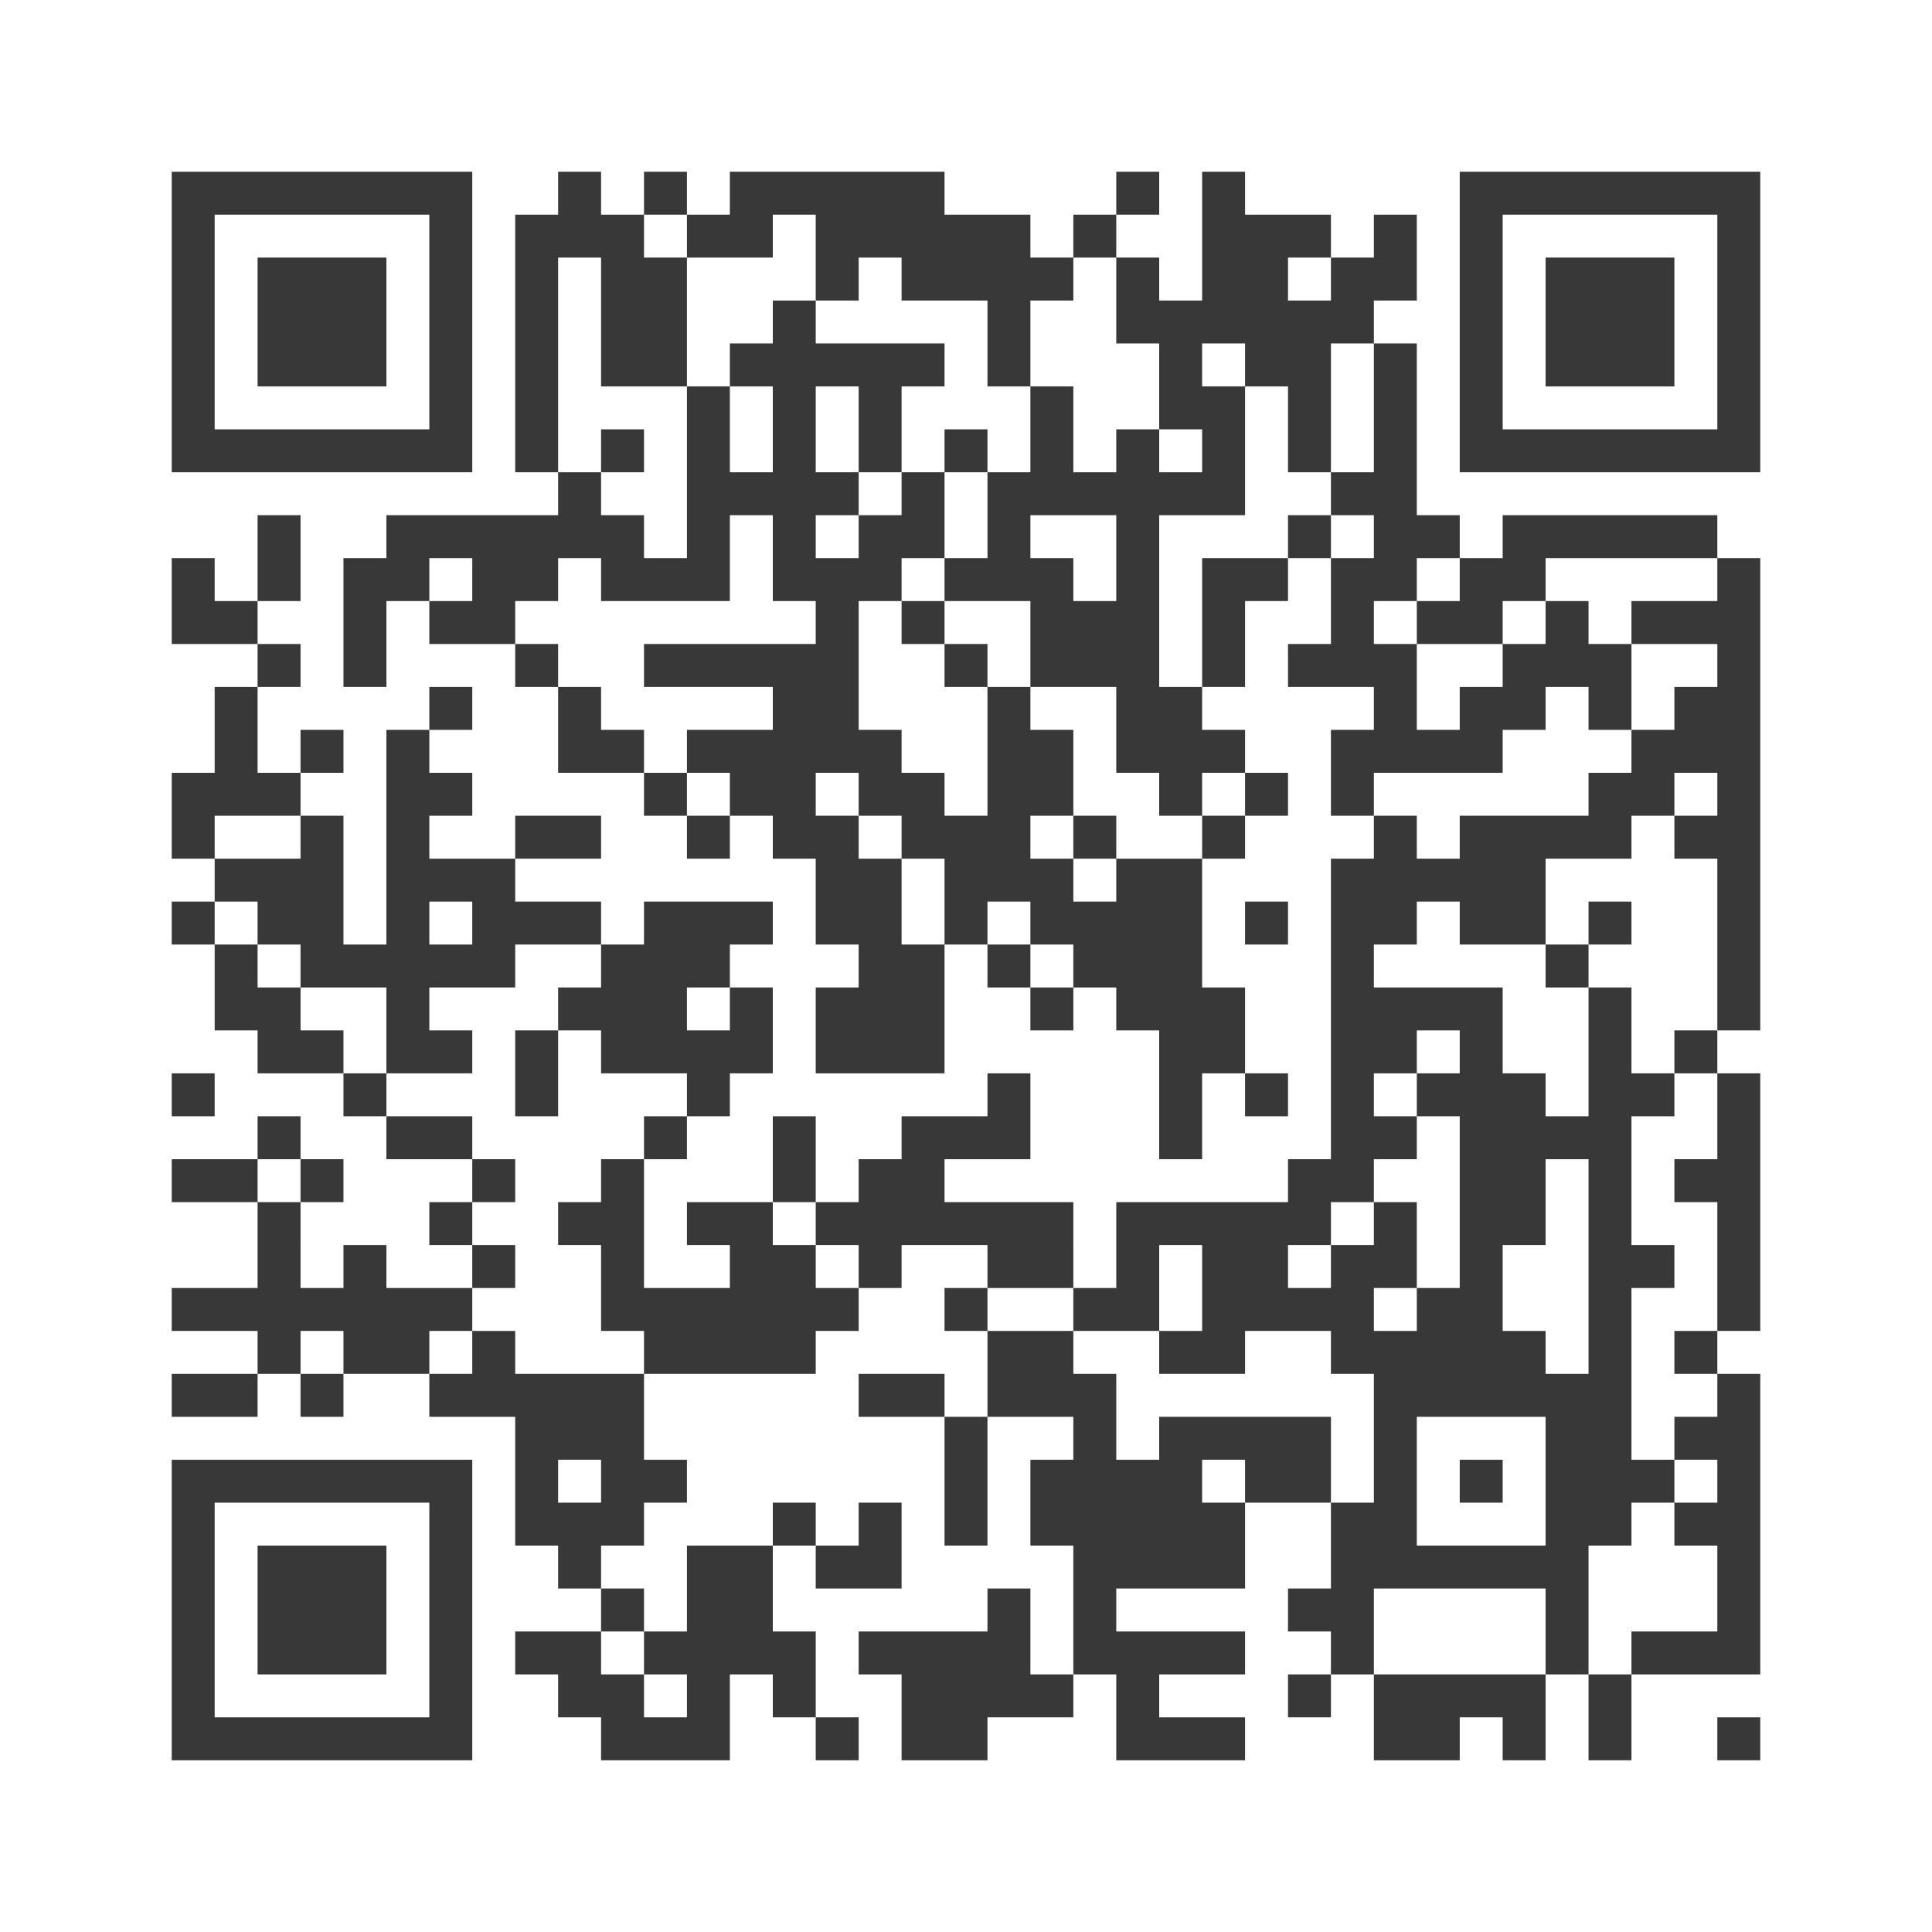
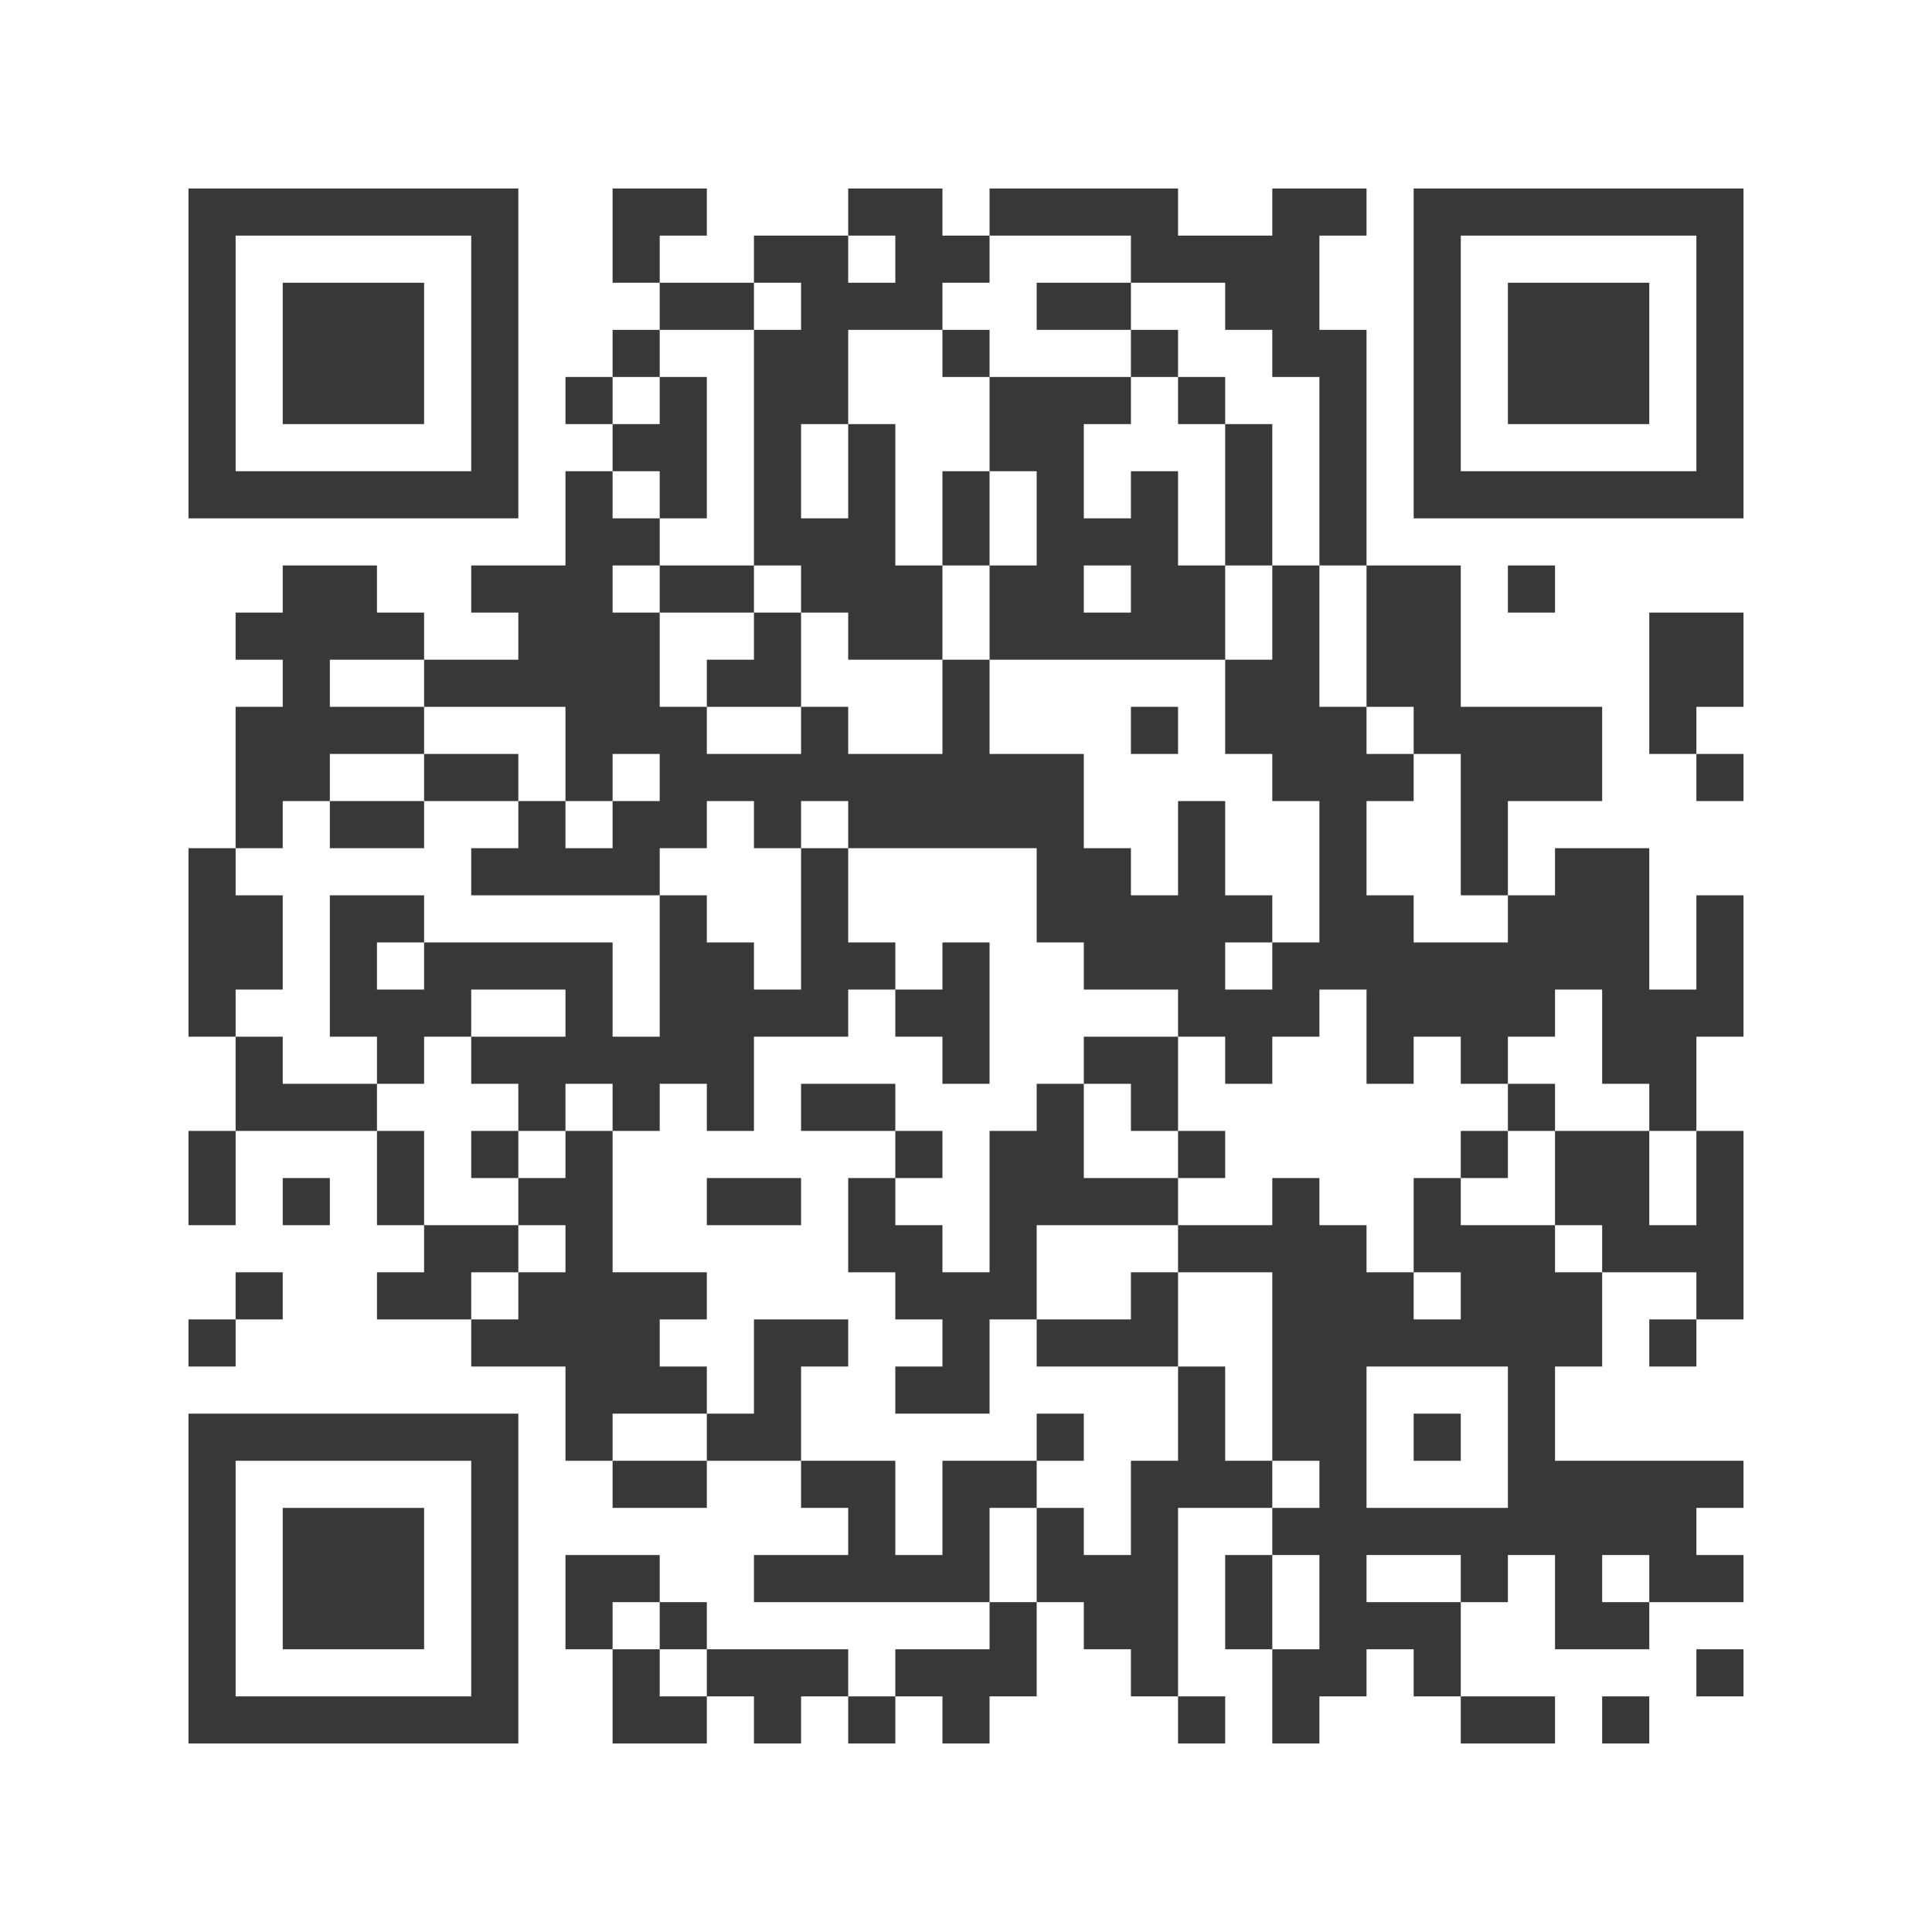
- <svg xmlns="http://www.w3.org/2000/svg" width="630" height="630" class="segno">
+ <svg xmlns="http://www.w3.org/2000/svg" width="574" height="574" class="segno">
  <g transform="scale(14)">
-     <path fill="#fff" d="M0 0h45v45h-45z" />
-     <path class="qrline" stroke="#383838" d="M4 4.5h7m2 0h1m1 0h1m1 0h5m4 0h1m1 0h1m5 0h7m-37 1h1m5 0h1m1 0h3m1 0h2m1 0h5m1 0h1m2 0h3m1 0h1m1 0h1m5 0h1m-37 1h1m1 0h3m1 0h1m1 0h1m1 0h2m3 0h1m1 0h4m1 0h1m1 0h2m1 0h2m1 0h1m1 0h3m1 0h1m-37 1h1m1 0h3m1 0h1m1 0h1m1 0h2m2 0h1m4 0h1m2 0h6m2 0h1m1 0h3m1 0h1m-37 1h1m1 0h3m1 0h1m1 0h1m1 0h2m1 0h5m1 0h1m3 0h1m1 0h2m1 0h1m1 0h1m1 0h3m1 0h1m-37 1h1m5 0h1m1 0h1m3 0h1m1 0h1m1 0h1m3 0h1m2 0h2m1 0h1m1 0h1m1 0h1m5 0h1m-37 1h7m1 0h1m1 0h1m1 0h1m1 0h1m1 0h1m1 0h1m1 0h1m1 0h1m1 0h1m1 0h1m1 0h1m1 0h7m-28 1h1m2 0h4m1 0h1m1 0h6m2 0h2m-27 1h1m2 0h6m1 0h1m1 0h1m1 0h2m1 0h1m2 0h1m3 0h1m1 0h2m1 0h5m-36 1h1m1 0h1m1 0h2m1 0h2m1 0h3m1 0h3m1 0h3m1 0h1m1 0h2m1 0h2m1 0h2m4 0h1m-37 1h2m2 0h1m1 0h2m7 0h1m1 0h1m2 0h3m1 0h1m2 0h1m1 0h2m1 0h1m1 0h3m-35 1h1m1 0h1m3 0h1m2 0h5m2 0h1m1 0h3m1 0h1m1 0h3m2 0h3m2 0h1m-36 1h1m4 0h1m2 0h1m4 0h2m3 0h1m2 0h2m4 0h1m1 0h2m1 0h1m1 0h2m-36 1h1m1 0h1m1 0h1m3 0h2m1 0h5m2 0h2m1 0h3m2 0h4m3 0h3m-37 1h3m2 0h2m4 0h1m1 0h2m1 0h2m1 0h2m2 0h1m1 0h1m1 0h1m5 0h2m1 0h1m-37 1h1m2 0h1m1 0h1m2 0h2m2 0h1m1 0h2m1 0h3m1 0h1m2 0h1m3 0h1m1 0h4m1 0h2m-36 1h3m1 0h3m7 0h2m1 0h3m1 0h2m3 0h5m4 0h1m-37 1h1m1 0h2m1 0h1m1 0h3m1 0h3m1 0h2m1 0h1m1 0h4m1 0h1m1 0h2m1 0h2m1 0h1m2 0h1m-36 1h1m1 0h5m2 0h3m3 0h2m1 0h1m1 0h3m3 0h1m4 0h1m3 0h1m-36 1h2m2 0h1m3 0h3m1 0h1m1 0h3m2 0h1m1 0h3m2 0h4m2 0h1m2 0h1m-35 1h2m1 0h2m1 0h1m1 0h4m1 0h3m5 0h2m2 0h2m1 0h1m2 0h1m1 0h1m-36 1h1m3 0h1m3 0h1m3 0h1m6 0h1m3 0h1m1 0h1m1 0h1m1 0h3m1 0h2m1 0h1m-35 1h1m2 0h2m4 0h1m2 0h1m2 0h3m3 0h1m3 0h2m1 0h4m2 0h1m-37 1h2m1 0h1m3 0h1m2 0h1m3 0h1m1 0h2m8 0h2m2 0h2m1 0h1m1 0h2m-35 1h1m3 0h1m2 0h2m1 0h2m1 0h6m1 0h5m1 0h1m1 0h2m1 0h1m2 0h1m-35 1h1m1 0h1m2 0h1m2 0h1m2 0h2m1 0h1m2 0h2m1 0h1m1 0h2m1 0h2m1 0h1m2 0h2m1 0h1m-37 1h7m3 0h6m2 0h1m2 0h2m1 0h4m1 0h2m2 0h1m2 0h1m-35 1h1m1 0h2m1 0h1m3 0h4m4 0h2m2 0h2m2 0h5m1 0h1m1 0h1m-36 1h2m1 0h1m2 0h5m5 0h2m1 0h3m6 0h6m2 0h1m-29 1h3m7 0h1m2 0h1m1 0h4m1 0h1m3 0h2m1 0h2m-37 1h7m1 0h1m1 0h2m6 0h1m1 0h4m1 0h2m1 0h1m1 0h1m1 0h3m1 0h1m-37 1h1m5 0h1m1 0h3m3 0h1m1 0h1m1 0h1m1 0h5m2 0h2m3 0h2m1 0h2m-37 1h1m1 0h3m1 0h1m2 0h1m2 0h2m1 0h2m4 0h4m2 0h6m3 0h1m-37 1h1m1 0h3m1 0h1m3 0h1m1 0h2m5 0h1m1 0h1m4 0h2m4 0h1m3 0h1m-37 1h1m1 0h3m1 0h1m1 0h2m1 0h4m1 0h4m1 0h4m2 0h1m4 0h1m1 0h3m-37 1h1m5 0h1m2 0h2m1 0h1m1 0h1m2 0h4m1 0h1m3 0h1m1 0h4m1 0h1m-34 1h7m3 0h3m2 0h1m1 0h2m3 0h3m3 0h2m1 0h1m1 0h1m2 0h1" />
+     <path fill="#fff" d="M0 0h41v41h-41z" />
+     <path class="qrline" stroke="#383838" d="M4 4.5h7m2 0h2m3 0h2m1 0h4m2 0h2m1 0h7m-33 1h1m5 0h1m2 0h1m2 0h2m1 0h2m3 0h4m2 0h1m5 0h1m-33 1h1m1 0h3m1 0h1m3 0h2m1 0h3m2 0h2m2 0h2m2 0h1m1 0h3m1 0h1m-33 1h1m1 0h3m1 0h1m2 0h1m2 0h2m2 0h1m3 0h1m2 0h2m1 0h1m1 0h3m1 0h1m-33 1h1m1 0h3m1 0h1m1 0h1m1 0h1m1 0h2m3 0h3m1 0h1m2 0h1m1 0h1m1 0h3m1 0h1m-33 1h1m5 0h1m2 0h2m1 0h1m1 0h1m2 0h2m3 0h1m1 0h1m1 0h1m5 0h1m-33 1h7m1 0h1m1 0h1m1 0h1m1 0h1m1 0h1m1 0h1m1 0h1m1 0h1m1 0h1m1 0h7m-25 1h2m2 0h3m1 0h1m1 0h3m1 0h1m1 0h1m-23 1h2m2 0h3m1 0h2m1 0h3m1 0h2m1 0h2m1 0h1m1 0h2m1 0h1m-28 1h4m2 0h3m2 0h1m1 0h2m1 0h5m1 0h1m1 0h2m4 0h2m-31 1h1m2 0h5m1 0h2m3 0h1m5 0h2m1 0h2m4 0h2m-32 1h4m3 0h3m2 0h1m2 0h1m3 0h1m1 0h3m1 0h4m1 0h1m-31 1h2m2 0h2m1 0h1m1 0h9m4 0h3m1 0h3m2 0h1m-32 1h1m1 0h2m2 0h1m1 0h2m1 0h1m1 0h5m2 0h1m2 0h1m2 0h1m-28 1h1m5 0h4m3 0h1m4 0h2m1 0h1m2 0h1m2 0h1m1 0h2m-31 1h2m1 0h2m5 0h1m2 0h1m4 0h5m1 0h2m2 0h3m1 0h1m-33 1h2m1 0h1m1 0h4m1 0h2m1 0h2m1 0h1m2 0h3m1 0h8m1 0h1m-33 1h1m2 0h3m2 0h1m1 0h4m1 0h2m4 0h3m1 0h4m1 0h3m-32 1h1m2 0h1m1 0h6m4 0h1m2 0h2m1 0h1m2 0h1m1 0h1m2 0h2m-31 1h3m3 0h1m1 0h1m1 0h1m1 0h2m3 0h1m1 0h1m7 0h1m2 0h1m-32 1h1m3 0h1m1 0h1m1 0h1m6 0h1m1 0h2m2 0h1m5 0h1m1 0h2m1 0h1m-33 1h1m1 0h1m1 0h1m2 0h2m2 0h2m1 0h1m2 0h4m2 0h1m2 0h1m2 0h2m1 0h1m-28 1h2m1 0h1m5 0h2m1 0h1m3 0h4m1 0h3m1 0h3m-32 1h1m2 0h2m1 0h4m4 0h3m2 0h1m2 0h3m1 0h3m2 0h1m-33 1h1m5 0h4m2 0h2m2 0h1m1 0h3m2 0h7m1 0h1m-24 1h3m1 0h1m2 0h2m4 0h1m1 0h2m3 0h1m-29 1h7m1 0h1m2 0h2m5 0h1m2 0h1m1 0h2m1 0h1m1 0h1m-29 1h1m5 0h1m2 0h2m2 0h2m1 0h2m2 0h3m1 0h1m3 0h5m-33 1h1m1 0h3m1 0h1m7 0h1m1 0h1m1 0h1m1 0h1m2 0h9m-32 1h1m1 0h3m1 0h1m1 0h2m2 0h5m1 0h3m1 0h1m1 0h1m2 0h1m1 0h1m1 0h2m-33 1h1m1 0h3m1 0h1m1 0h1m1 0h1m6 0h1m1 0h2m1 0h1m1 0h3m2 0h2m-31 1h1m5 0h1m2 0h1m1 0h3m1 0h3m2 0h1m2 0h2m1 0h1m5 0h1m-33 1h7m2 0h2m1 0h1m1 0h1m1 0h1m4 0h1m1 0h1m3 0h2m1 0h1" />
  </g>
</svg>
